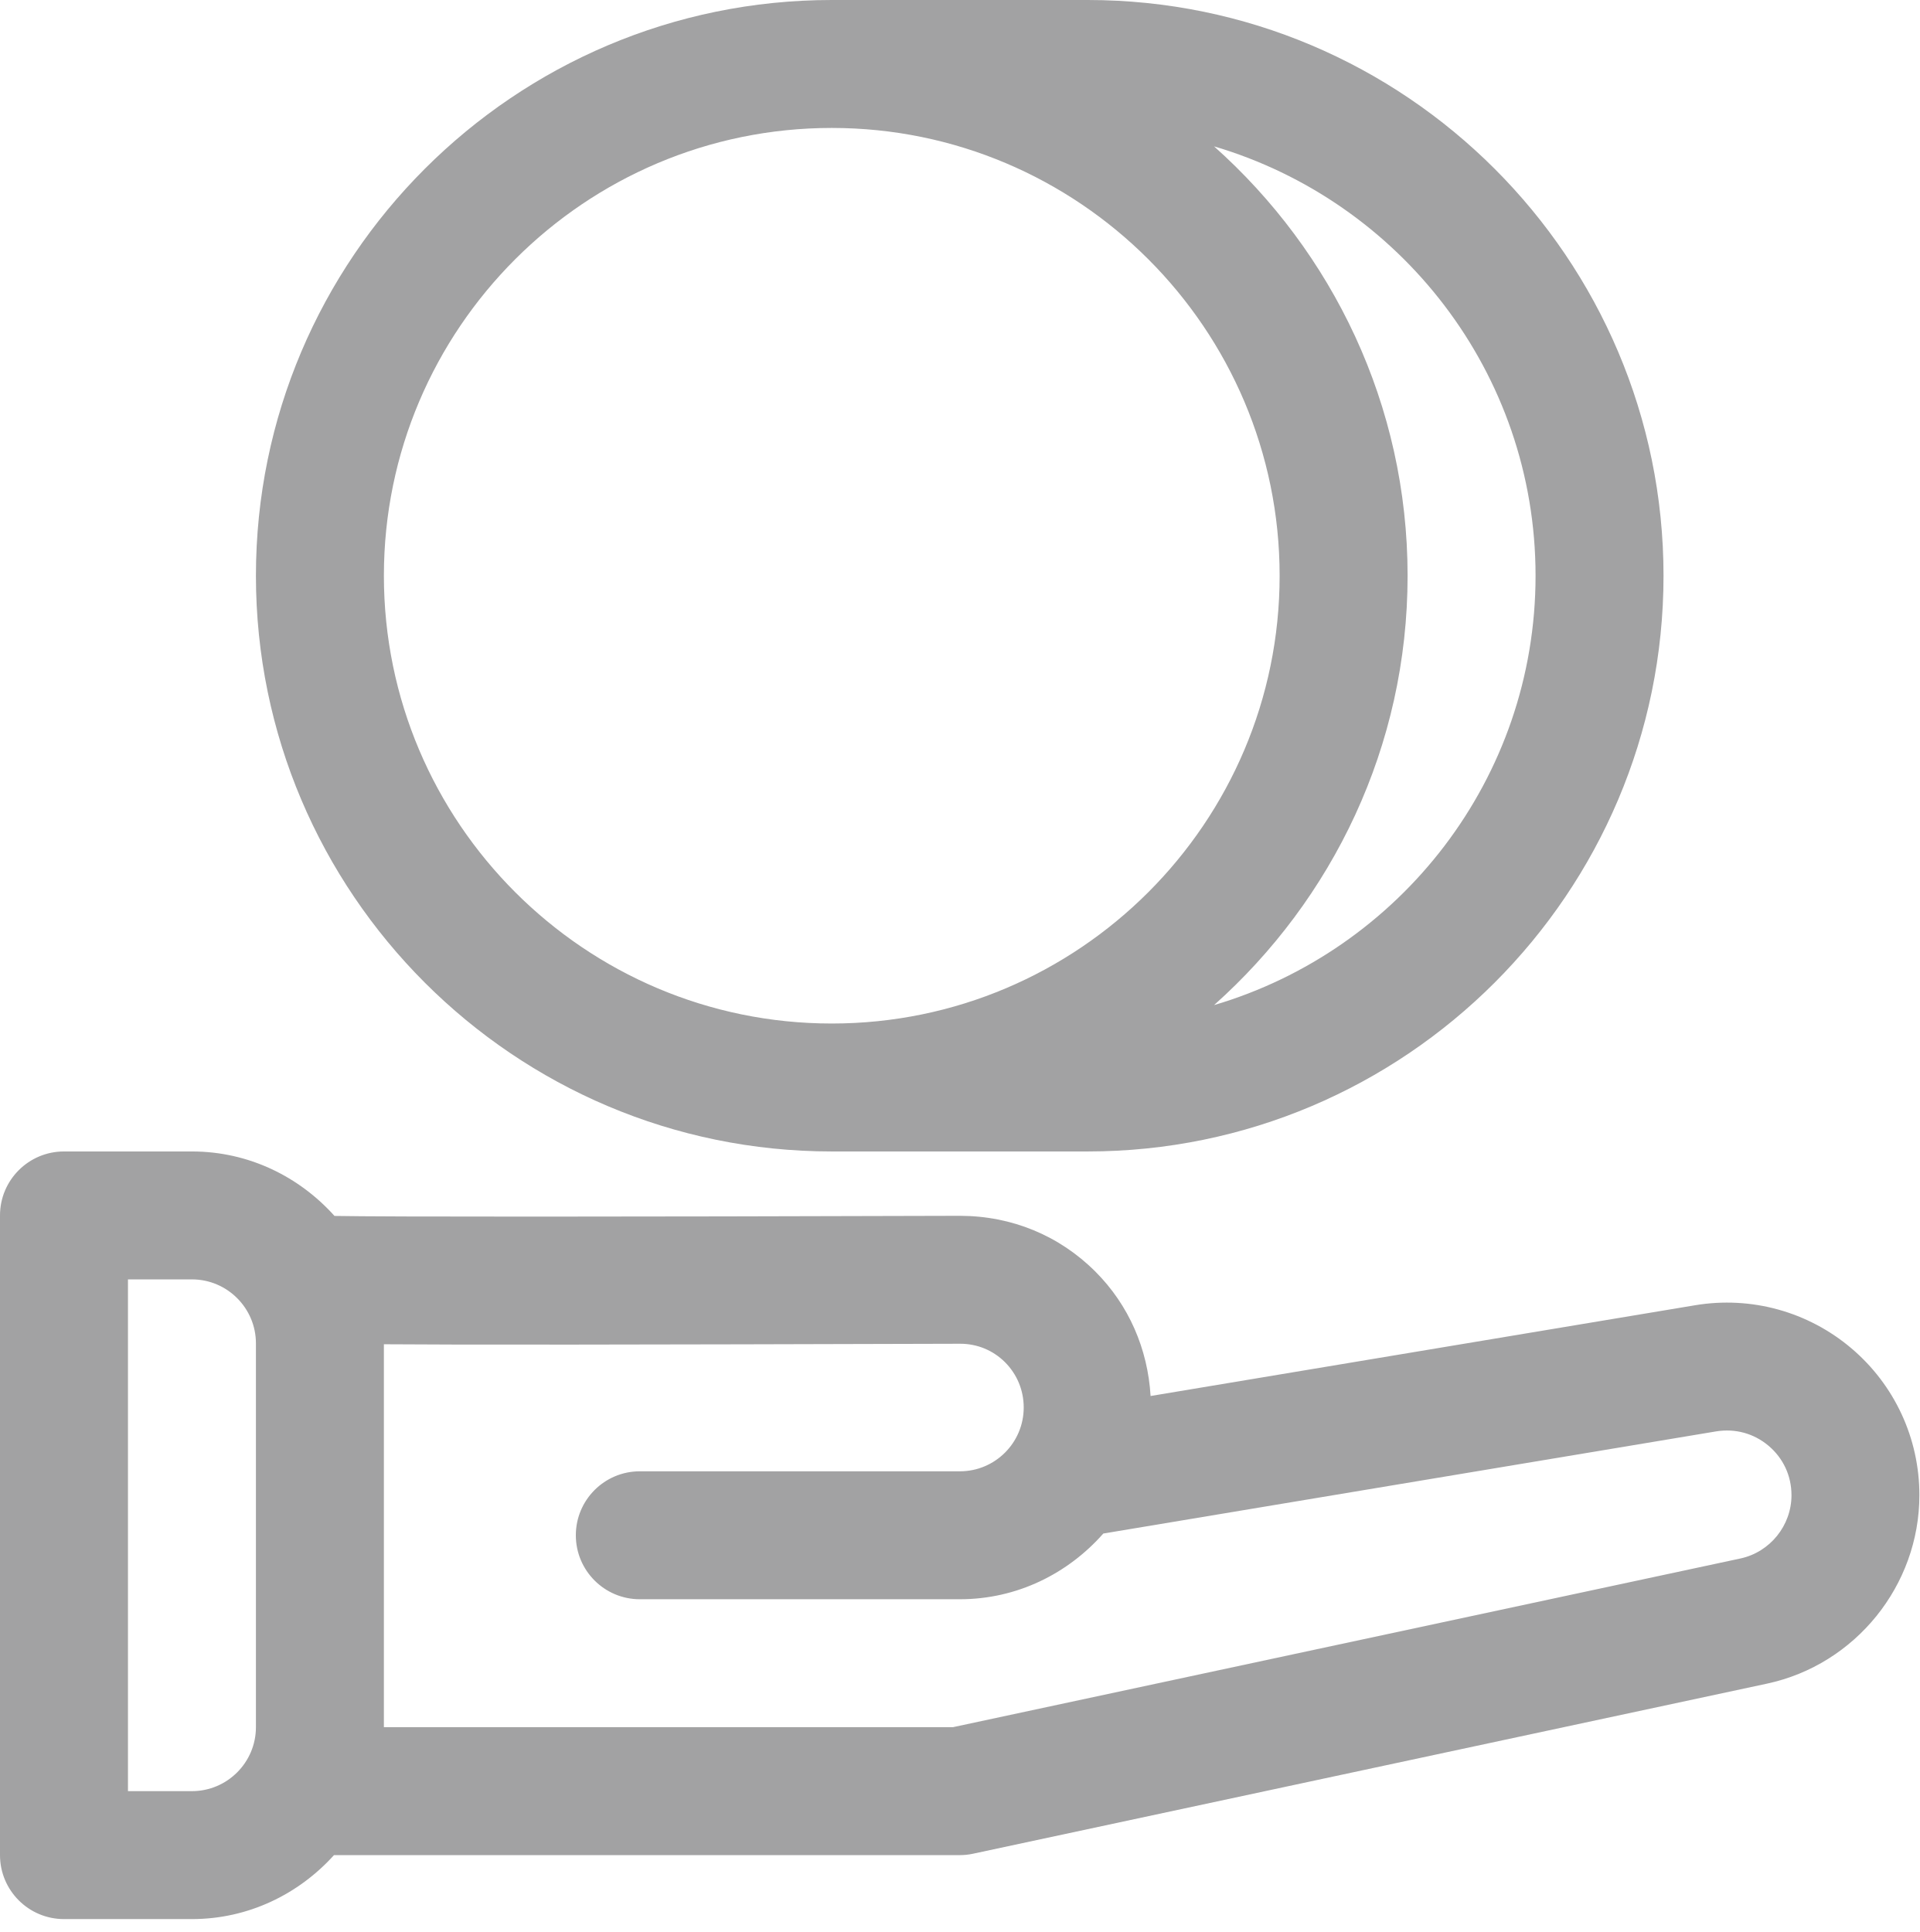
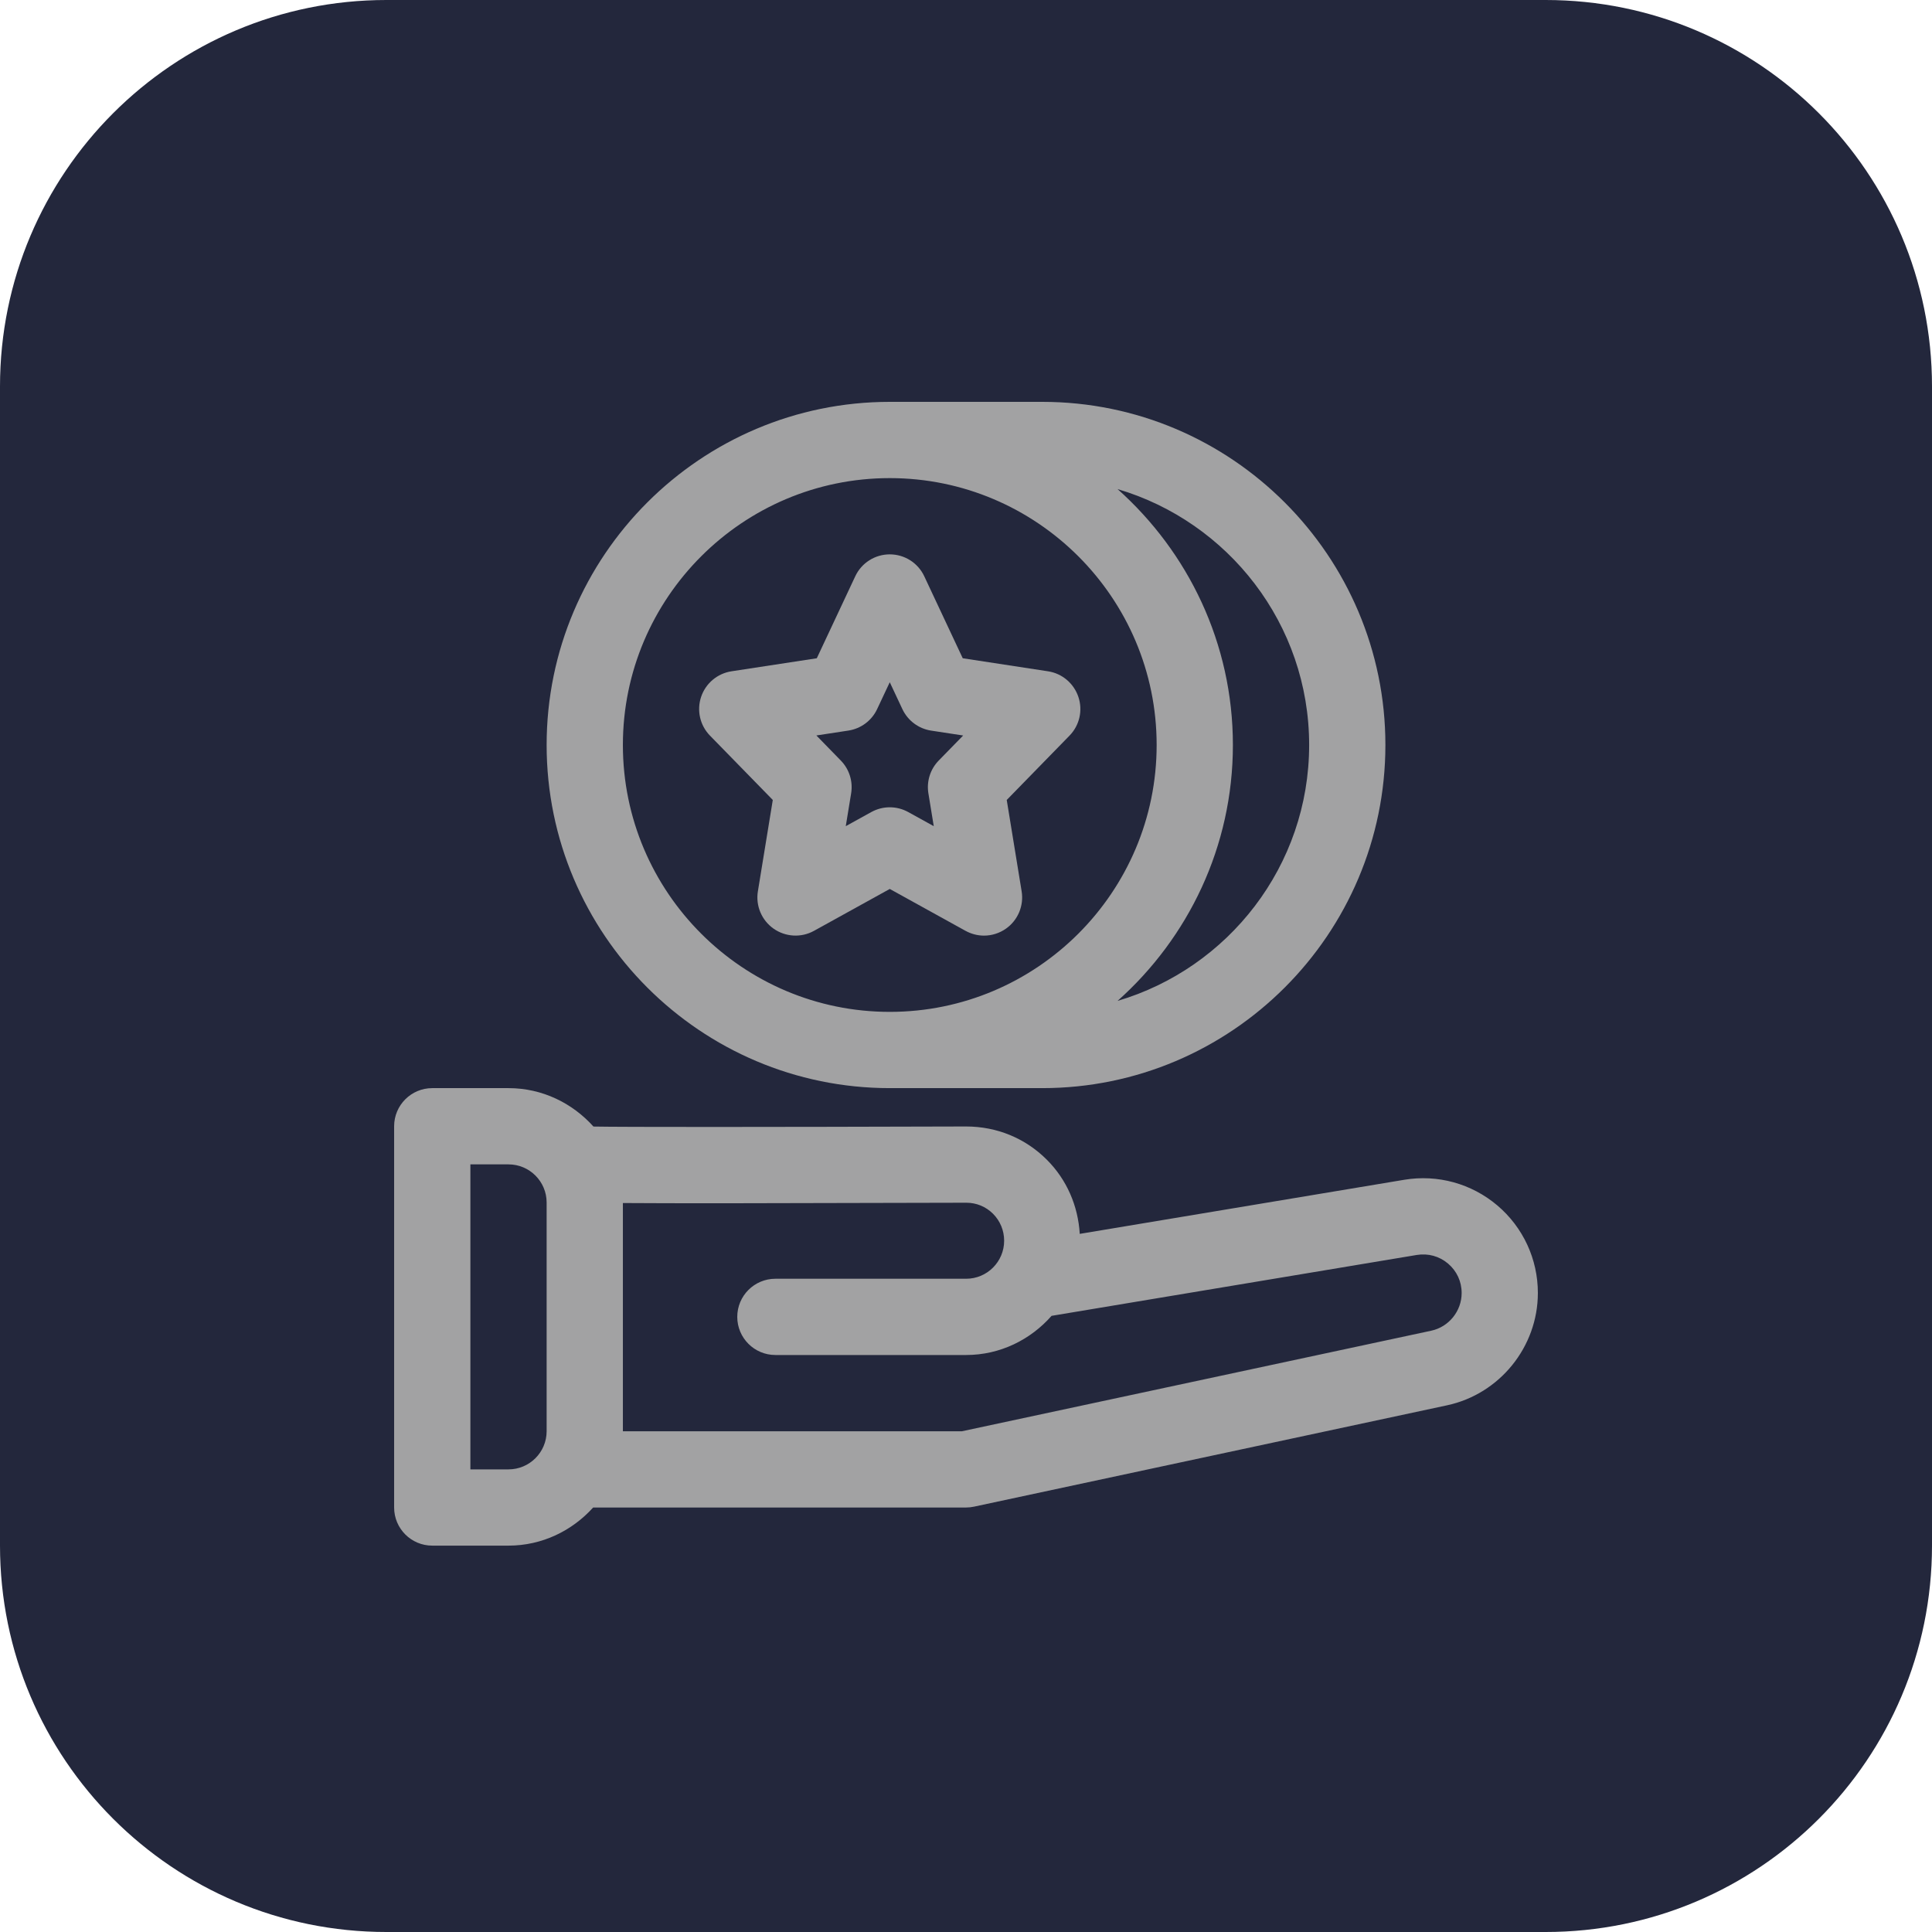
- <svg xmlns="http://www.w3.org/2000/svg" width="148" height="149" viewBox="0 0 148 149" fill="none">
-   <path d="M142.755 103.983C139.42 101.156 135.034 99.942 130.707 100.663L88.719 107.663C88.502 104.037 87.046 100.653 84.461 98.068C81.669 95.28 78.008 93.771 74.007 93.766C47.302 93.845 29.685 93.85 25.792 93.775C23.074 90.746 19.176 88.803 14.8 88.803H4.933C2.21 88.803 0 91.013 0 93.736V143.071C0 145.794 2.21 148.004 4.933 148.004H14.8C19.157 148.004 23.039 146.075 25.753 143.071H74.002C74.347 143.071 74.698 143.036 75.033 142.962L136.258 129.844C143.061 128.384 147.999 122.276 147.999 115.315C148.004 110.939 146.09 106.81 142.755 103.983ZM14.8 138.137H9.867V98.669H14.8C17.519 98.669 19.734 100.885 19.734 103.603V133.204C19.734 135.922 17.519 138.137 14.8 138.137ZM134.195 120.194L73.479 133.204H29.601V103.672C35.738 103.721 48.166 103.707 74.032 103.633C74.037 103.633 74.042 103.633 74.046 103.633C75.349 103.633 76.567 104.136 77.49 105.053C78.422 105.986 78.936 107.224 78.936 108.551C78.936 111.265 76.73 113.47 74.017 113.47H49.335C46.611 113.47 44.401 115.68 44.401 118.403C44.401 121.127 46.611 123.337 49.335 123.337H74.017C78.432 123.337 82.359 121.349 85.073 118.27L132.331 110.391C133.801 110.155 135.236 110.544 136.376 111.506C137.511 112.473 138.137 113.825 138.137 115.315C138.137 117.654 136.48 119.706 134.195 120.194ZM64.135 88.803H83.869C108.349 88.803 128.27 68.881 128.27 44.401C128.27 19.921 108.349 0 83.869 0H64.135C39.655 0 19.734 19.921 19.734 44.401C19.734 68.881 39.655 88.803 64.135 88.803ZM118.403 44.401C118.403 60.06 107.92 73.292 93.613 77.515C102.745 69.374 108.536 57.564 108.536 44.401C108.536 31.239 102.745 19.428 93.613 11.288C107.92 15.511 118.403 28.742 118.403 44.401ZM64.135 9.867C83.178 9.867 98.669 25.358 98.669 44.401C98.669 63.444 83.178 78.936 64.135 78.936C45.092 78.936 29.601 63.444 29.601 44.401C29.601 25.358 45.092 9.867 64.135 9.867Z" fill="#A2A2A3" />
+ <svg xmlns="http://www.w3.org/2000/svg" width="250" height="250" viewBox="0 0 250 250" fill="none">
+   <rect width="250" height="250" rx="50" fill="#23273C" />
+   <path d="M193.755 155.983C190.42 153.156 186.034 151.942 181.707 152.663L139.719 159.663C139.502 156.037 138.046 152.653 135.461 150.068C132.669 147.28 129.008 145.771 125.007 145.766C98.302 145.845 80.685 145.849 76.792 145.775C74.074 142.746 70.176 140.803 65.8 140.803H55.934C53.21 140.803 51 143.013 51 145.736V195.071C51 197.794 53.21 200.004 55.934 200.004H65.8C70.157 200.004 74.039 198.075 76.753 195.071H125.002C125.347 195.071 125.698 195.036 126.033 194.962L187.258 181.844C194.061 180.384 198.999 174.276 198.999 167.315C199.004 162.939 197.09 158.81 193.755 155.983ZM65.8 190.137H60.867V150.67H65.8C68.519 150.67 70.734 152.885 70.734 155.603V185.204C70.734 187.922 68.519 190.137 65.8 190.137ZM185.195 172.194L124.479 185.204H80.601V155.672C86.738 155.721 99.165 155.707 125.032 155.633C125.037 155.633 125.042 155.633 125.047 155.633C126.349 155.633 127.568 156.136 128.49 157.053C129.423 157.986 129.936 159.224 129.936 160.551C129.936 163.265 127.73 165.47 125.017 165.47H100.335C97.612 165.47 95.401 167.68 95.401 170.403C95.401 173.127 97.612 175.337 100.335 175.337H125.017C129.432 175.337 133.359 173.349 136.073 170.27L183.331 162.391C184.801 162.155 186.236 162.544 187.376 163.506C188.511 164.473 189.137 165.825 189.137 167.315C189.137 169.654 187.48 171.706 185.195 172.194ZM115.135 140.803H134.869C159.349 140.803 179.27 120.881 179.27 96.401C179.27 71.921 159.349 52 134.869 52H115.135C90.655 52 70.734 71.921 70.734 96.401C70.734 120.881 90.655 140.803 115.135 140.803ZM169.403 96.401C169.403 112.06 158.92 125.292 144.613 129.515C153.745 121.375 159.536 109.564 159.536 96.401C159.536 83.239 153.745 71.428 144.613 63.288C158.92 67.511 169.403 80.742 169.403 96.401ZM115.135 61.867C134.178 61.867 149.67 77.358 149.67 96.401C149.67 115.444 134.178 130.936 115.135 130.936C96.092 130.936 80.601 115.444 80.601 96.401C80.601 77.358 96.092 61.867 115.135 61.867Z" fill="#A2A2A3" />
+   <path d="M99.999 103.515L98.07 115.336C97.764 117.201 98.554 119.076 100.098 120.166C101.647 121.251 103.68 121.365 105.327 120.452L115.135 115.03L124.943 120.452C125.693 120.861 126.512 121.069 127.331 121.069C128.327 121.069 129.324 120.763 130.172 120.166C131.717 119.08 132.506 117.201 132.2 115.336L130.271 103.515L138.397 95.188C139.689 93.865 140.133 91.931 139.541 90.175C138.949 88.419 137.435 87.141 135.609 86.865L124.578 85.178L119.6 74.571C118.791 72.839 117.049 71.734 115.135 71.734C113.221 71.734 111.479 72.839 110.67 74.571L105.693 85.178L94.656 86.865C92.831 87.146 91.311 88.424 90.724 90.175C90.137 91.927 90.576 93.865 91.869 95.188L99.999 103.515ZM109.782 94.536C111.41 94.285 112.807 93.244 113.502 91.754L115.135 88.281L116.768 91.759C117.469 93.249 118.86 94.29 120.488 94.541L124.632 95.173L121.47 98.414C120.375 99.534 119.881 101.108 120.133 102.652L120.828 106.905L117.523 105.079C116.783 104.67 115.959 104.463 115.135 104.463C114.311 104.463 113.492 104.67 112.747 105.079L109.442 106.905L110.138 102.652C110.389 101.108 109.896 99.534 108.801 98.414L105.638 95.168L109.782 94.536Z" fill="#A2A2A3" />
</svg>
